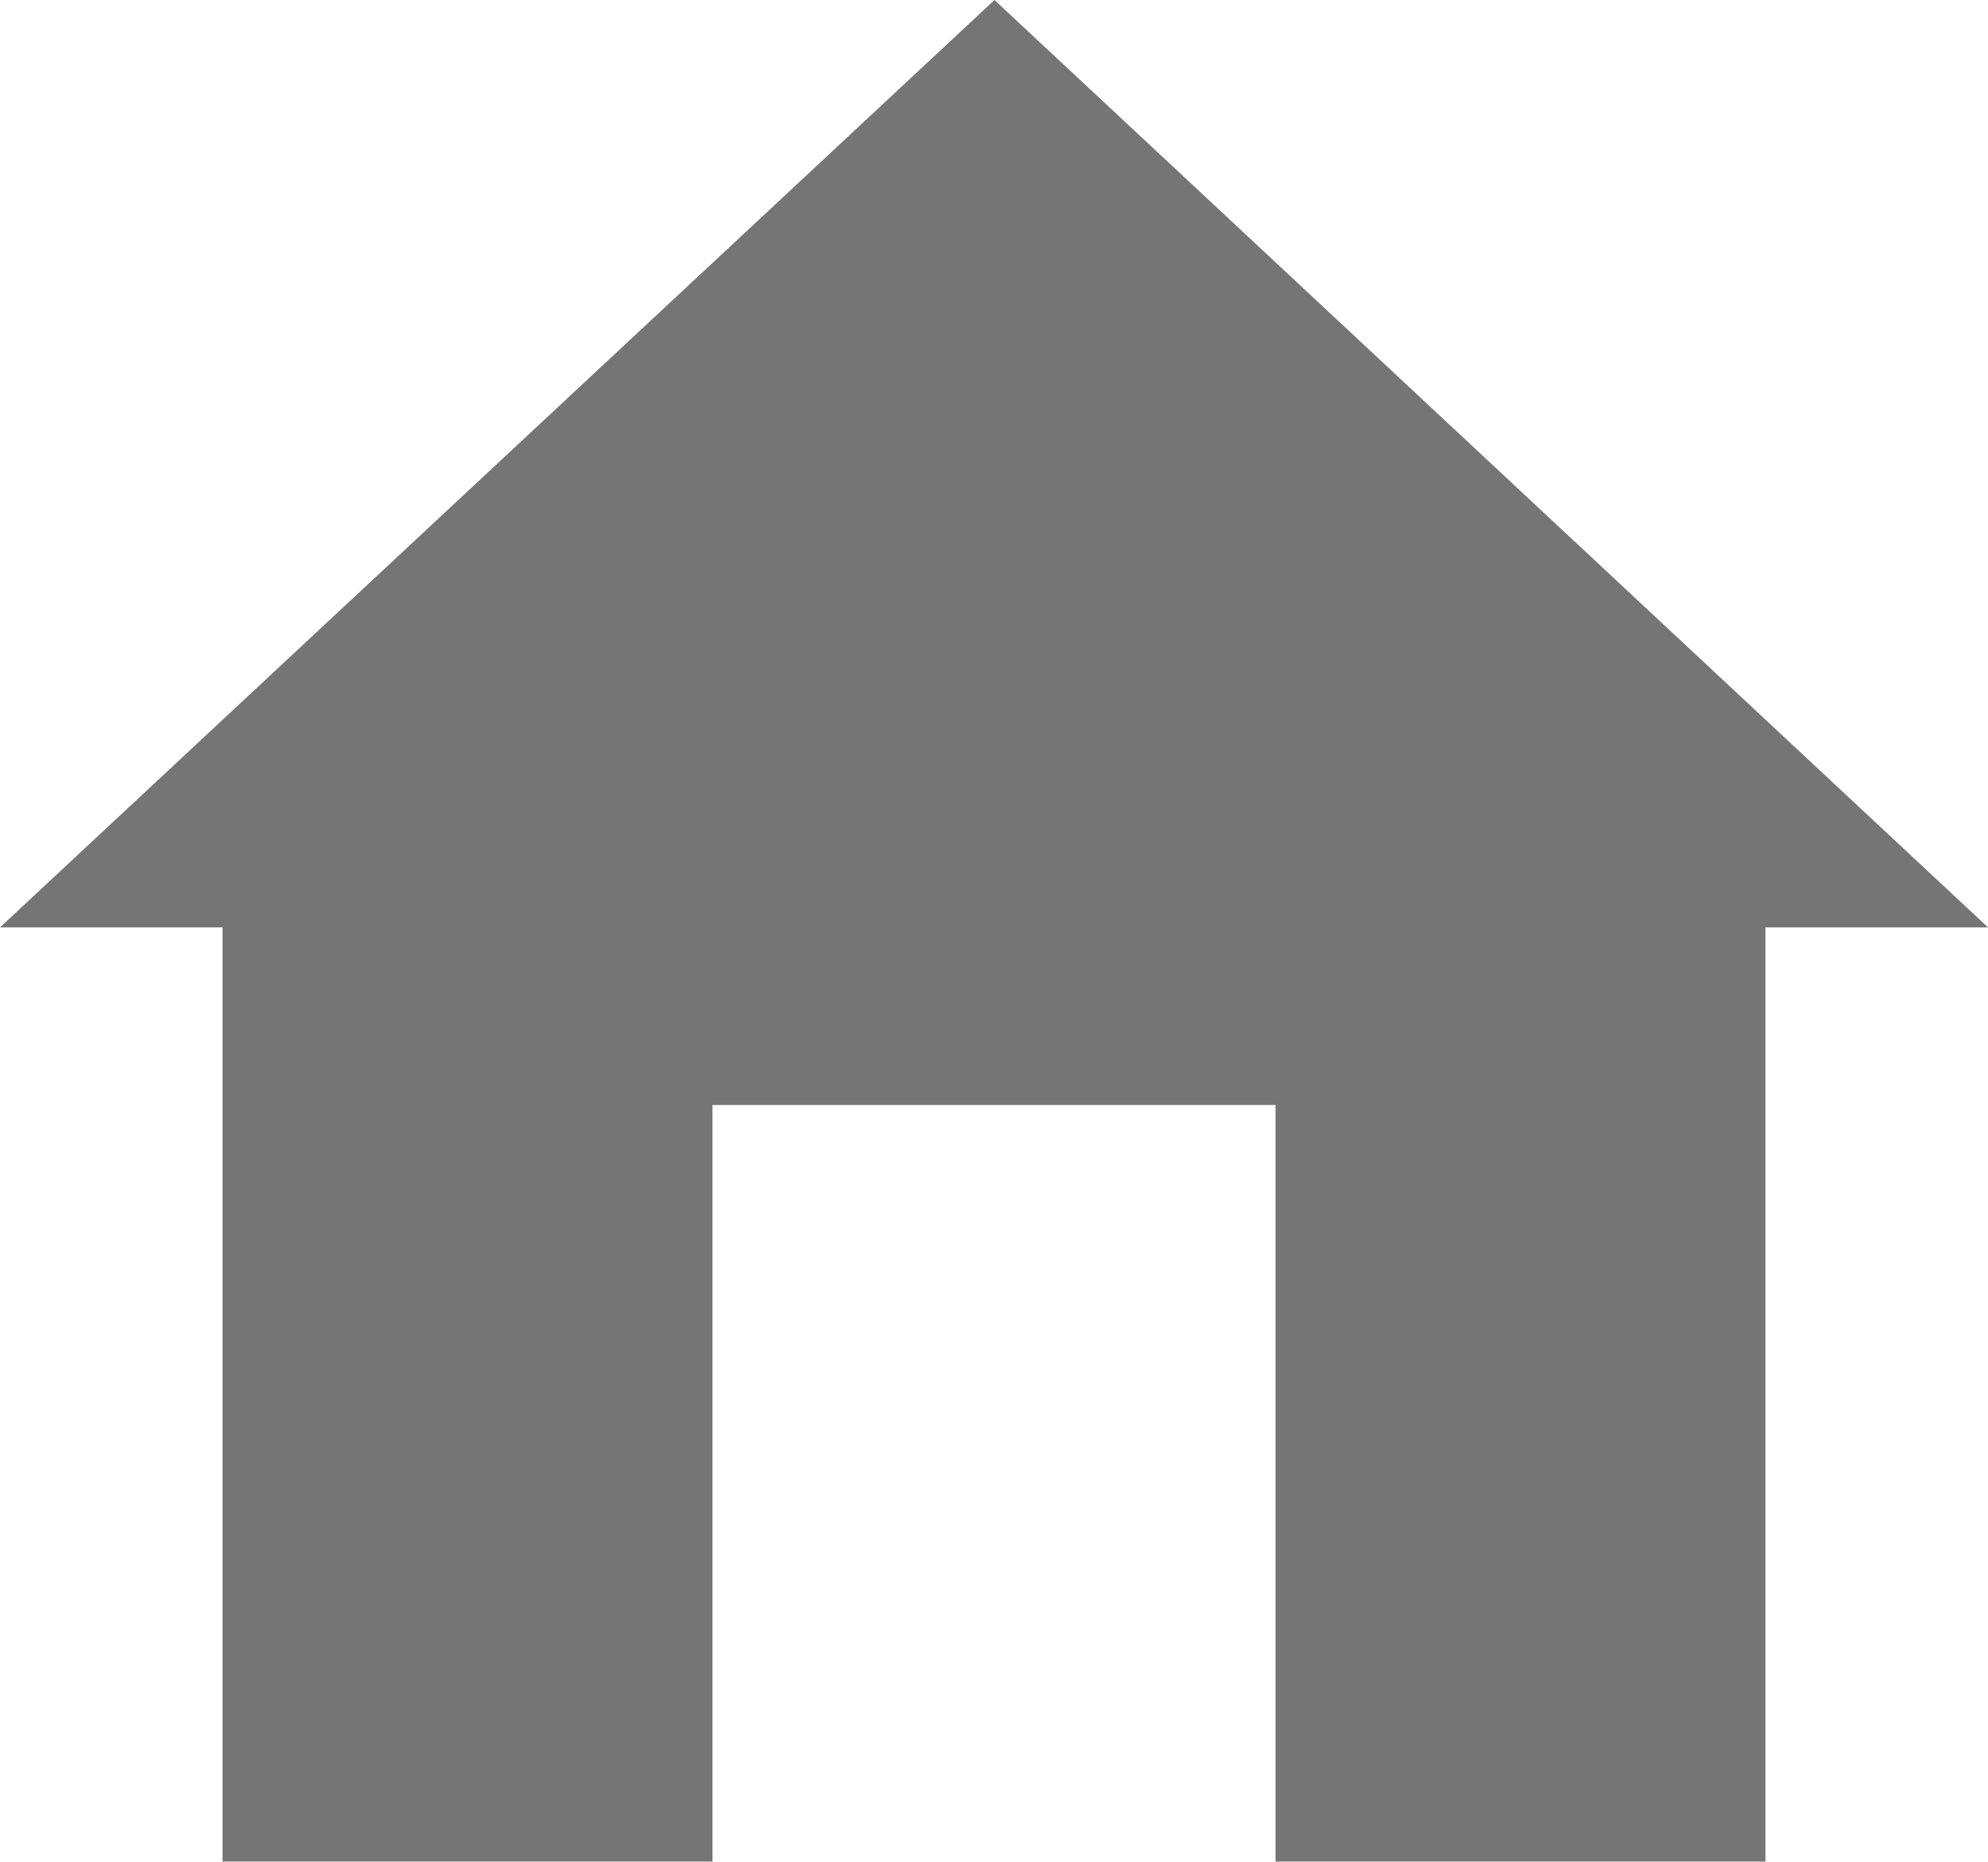
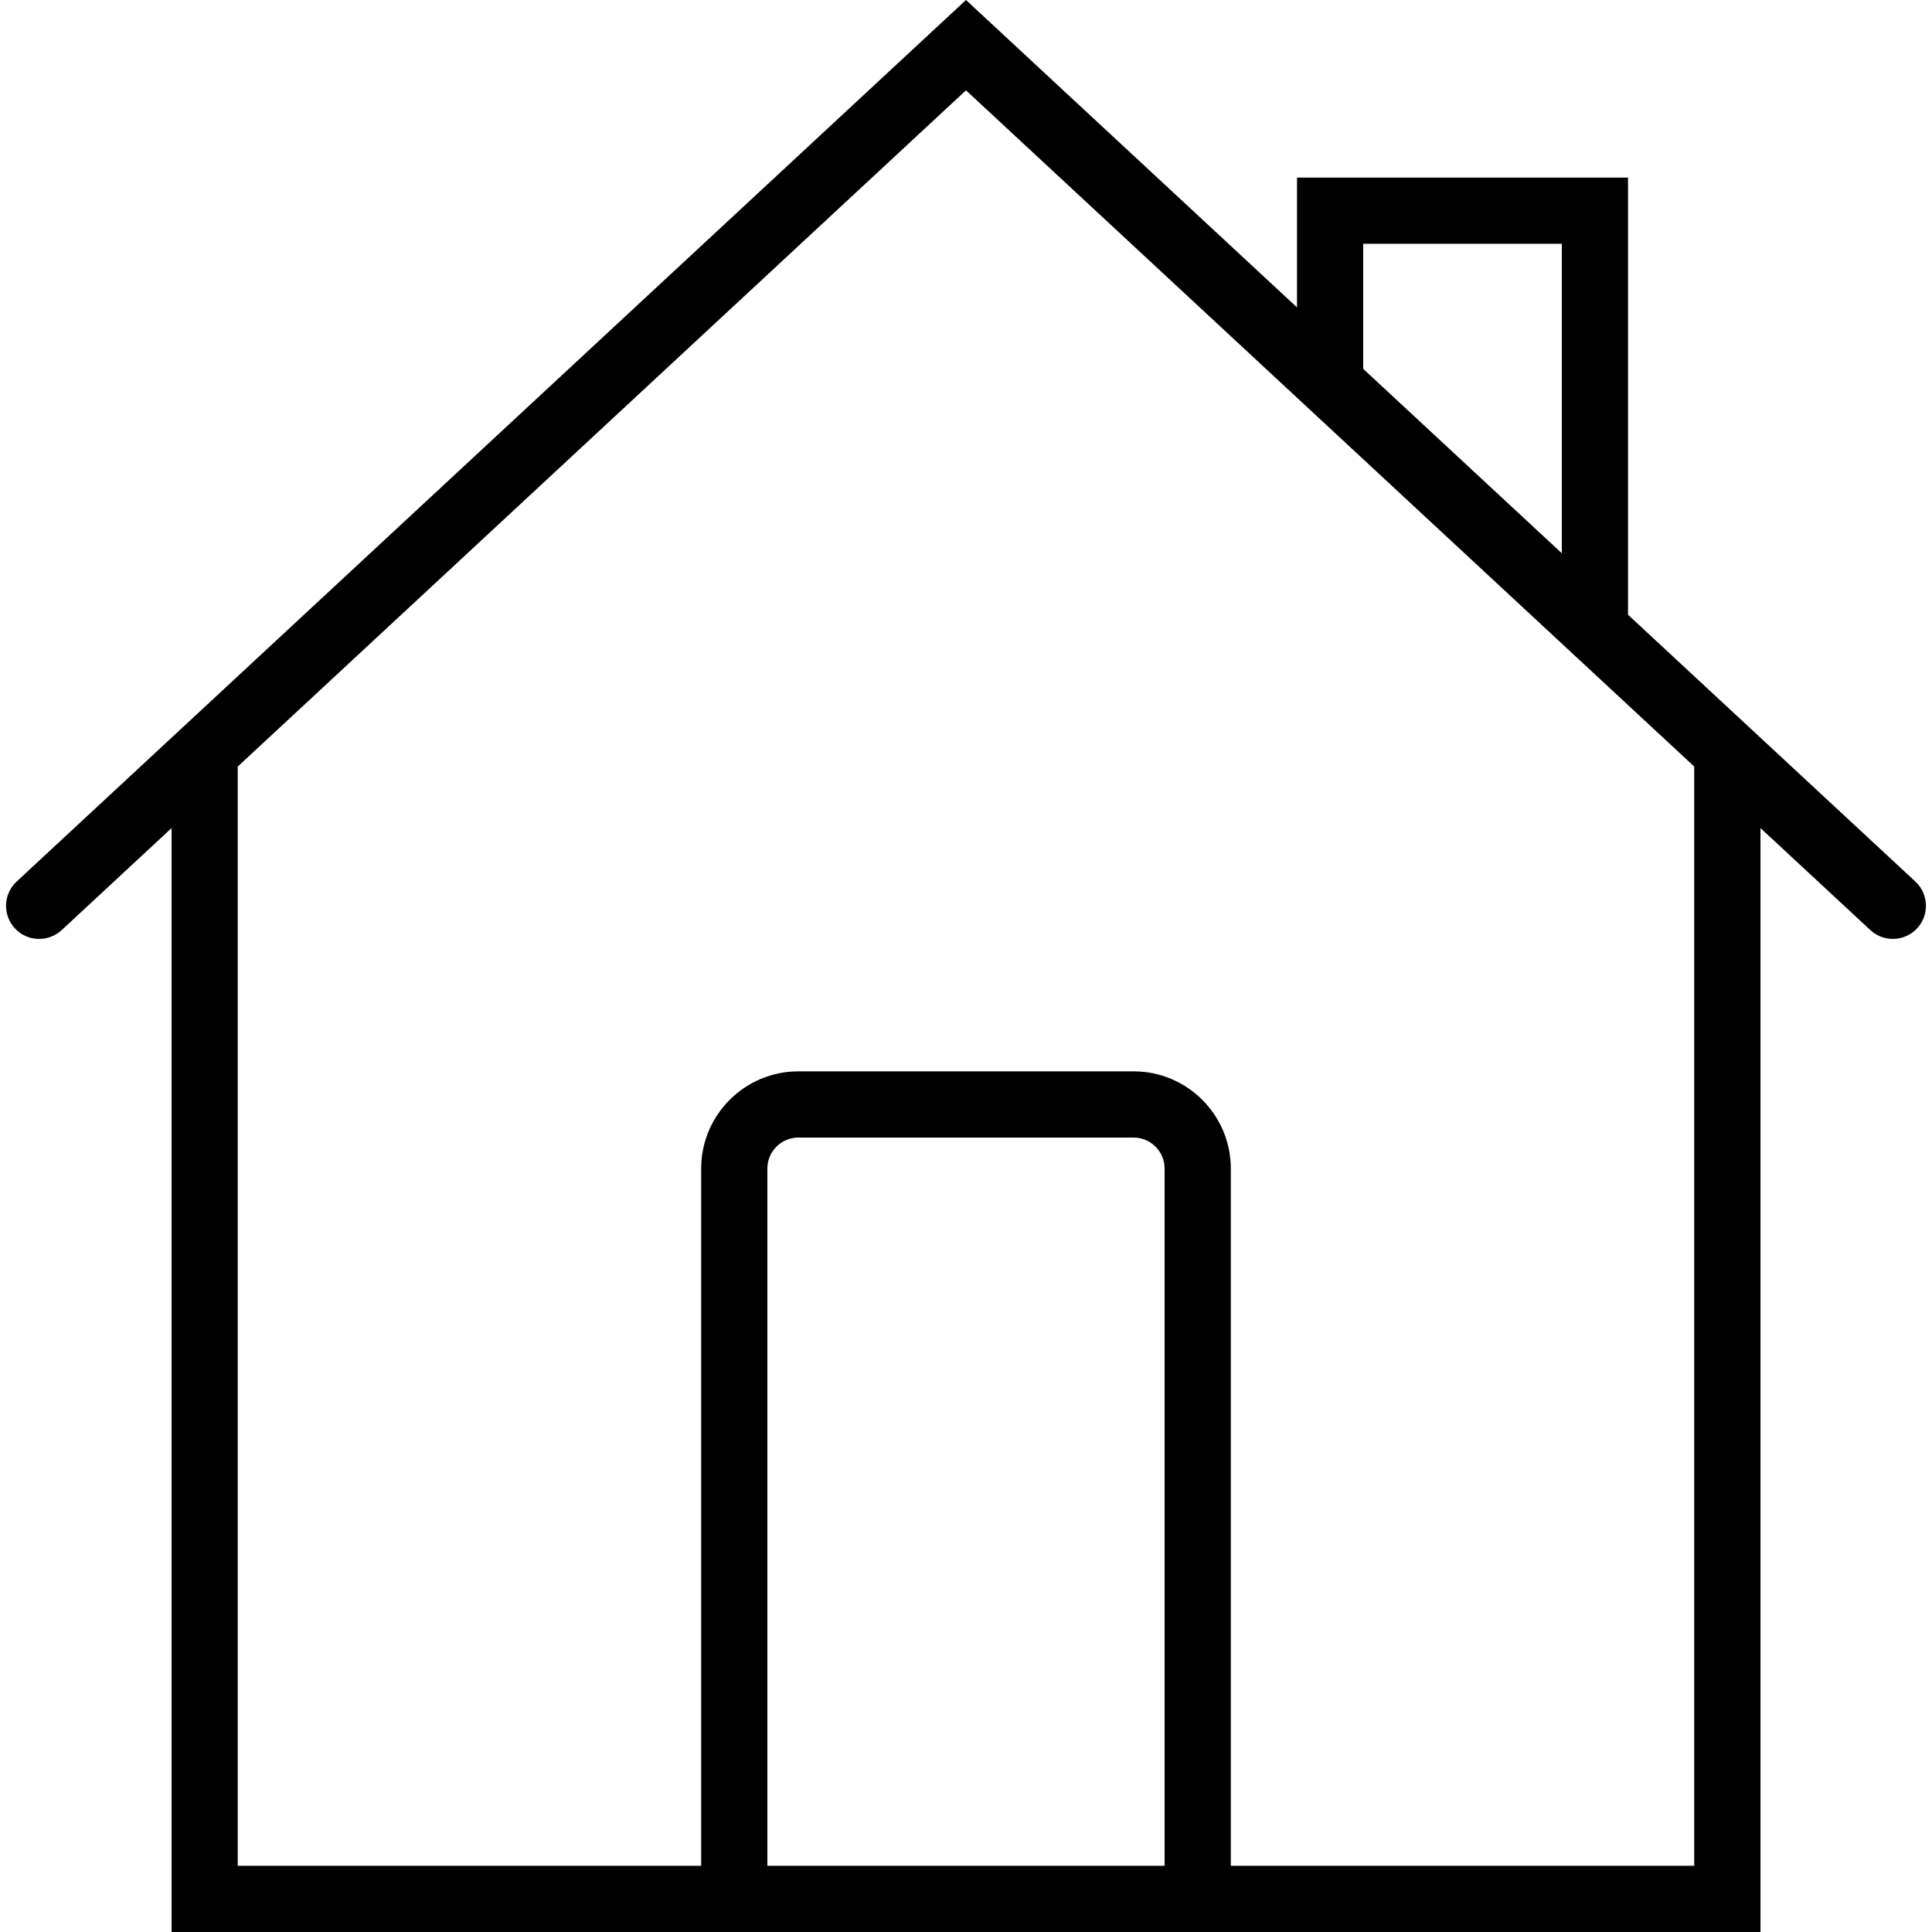
- <svg xmlns="http://www.w3.org/2000/svg" viewBox="0 0 20.37 19.07">
-   <g id="Layer_2" data-name="Layer 2">
-     <g id="Layer_1-2" data-name="Layer 1">
-       <polygon points="20.37 9.5 10.19 0 0 9.5 2.28 9.5 2.28 19.07 7.3 19.07 7.3 11.32 13.07 11.32 13.07 19.07 18.09 19.07 18.09 9.5 20.37 9.5" fill="#757575" />
-     </g>
-   </g>
+ <svg xmlns="http://www.w3.org/2000/svg" version="1.1" id="Capa_1" x="0px" y="0px" viewBox="0 0 58.365 58.365" style="enable-background:new 0 0 58.365 58.365;" xml:space="preserve">
+   <path d="M57.863,26.632l-8.681-8.061V5.365h-10v3.921L29.182,0L0.502,26.632c-0.404,0.376-0.428,1.009-0.052,1.414  c0.375,0.404,1.008,0.427,1.414,0.052l3.319-3.082v33.349h16h16h16V25.015l3.319,3.082c0.192,0.179,0.437,0.267,0.681,0.267  c0.269,0,0.536-0.107,0.732-0.319C58.291,27.641,58.267,27.008,57.863,26.632z M41.182,7.365h6v9.349l-6-5.571V7.365z   M23.182,56.365V35.302c0-0.517,0.42-0.937,0.937-0.937h10.126c0.517,0,0.937,0.42,0.937,0.937v21.063H23.182z M51.182,56.365h-14  V35.302c0-1.62-1.317-2.937-2.937-2.937H24.119c-1.62,0-2.937,1.317-2.937,2.937v21.063h-14V23.158l22-20.429l14.28,13.26  l5.72,5.311v0l2,1.857V56.365z" />
+   <g>
+ </g>
+   <g>
+ </g>
+   <g>
+ </g>
+   <g>
+ </g>
+   <g>
+ </g>
+   <g>
+ </g>
+   <g>
+ </g>
+   <g>
+ </g>
+   <g>
+ </g>
+   <g>
+ </g>
+   <g>
+ </g>
+   <g>
+ </g>
+   <g>
+ </g>
+   <g>
+ </g>
+   <g>
+ </g>
</svg>
